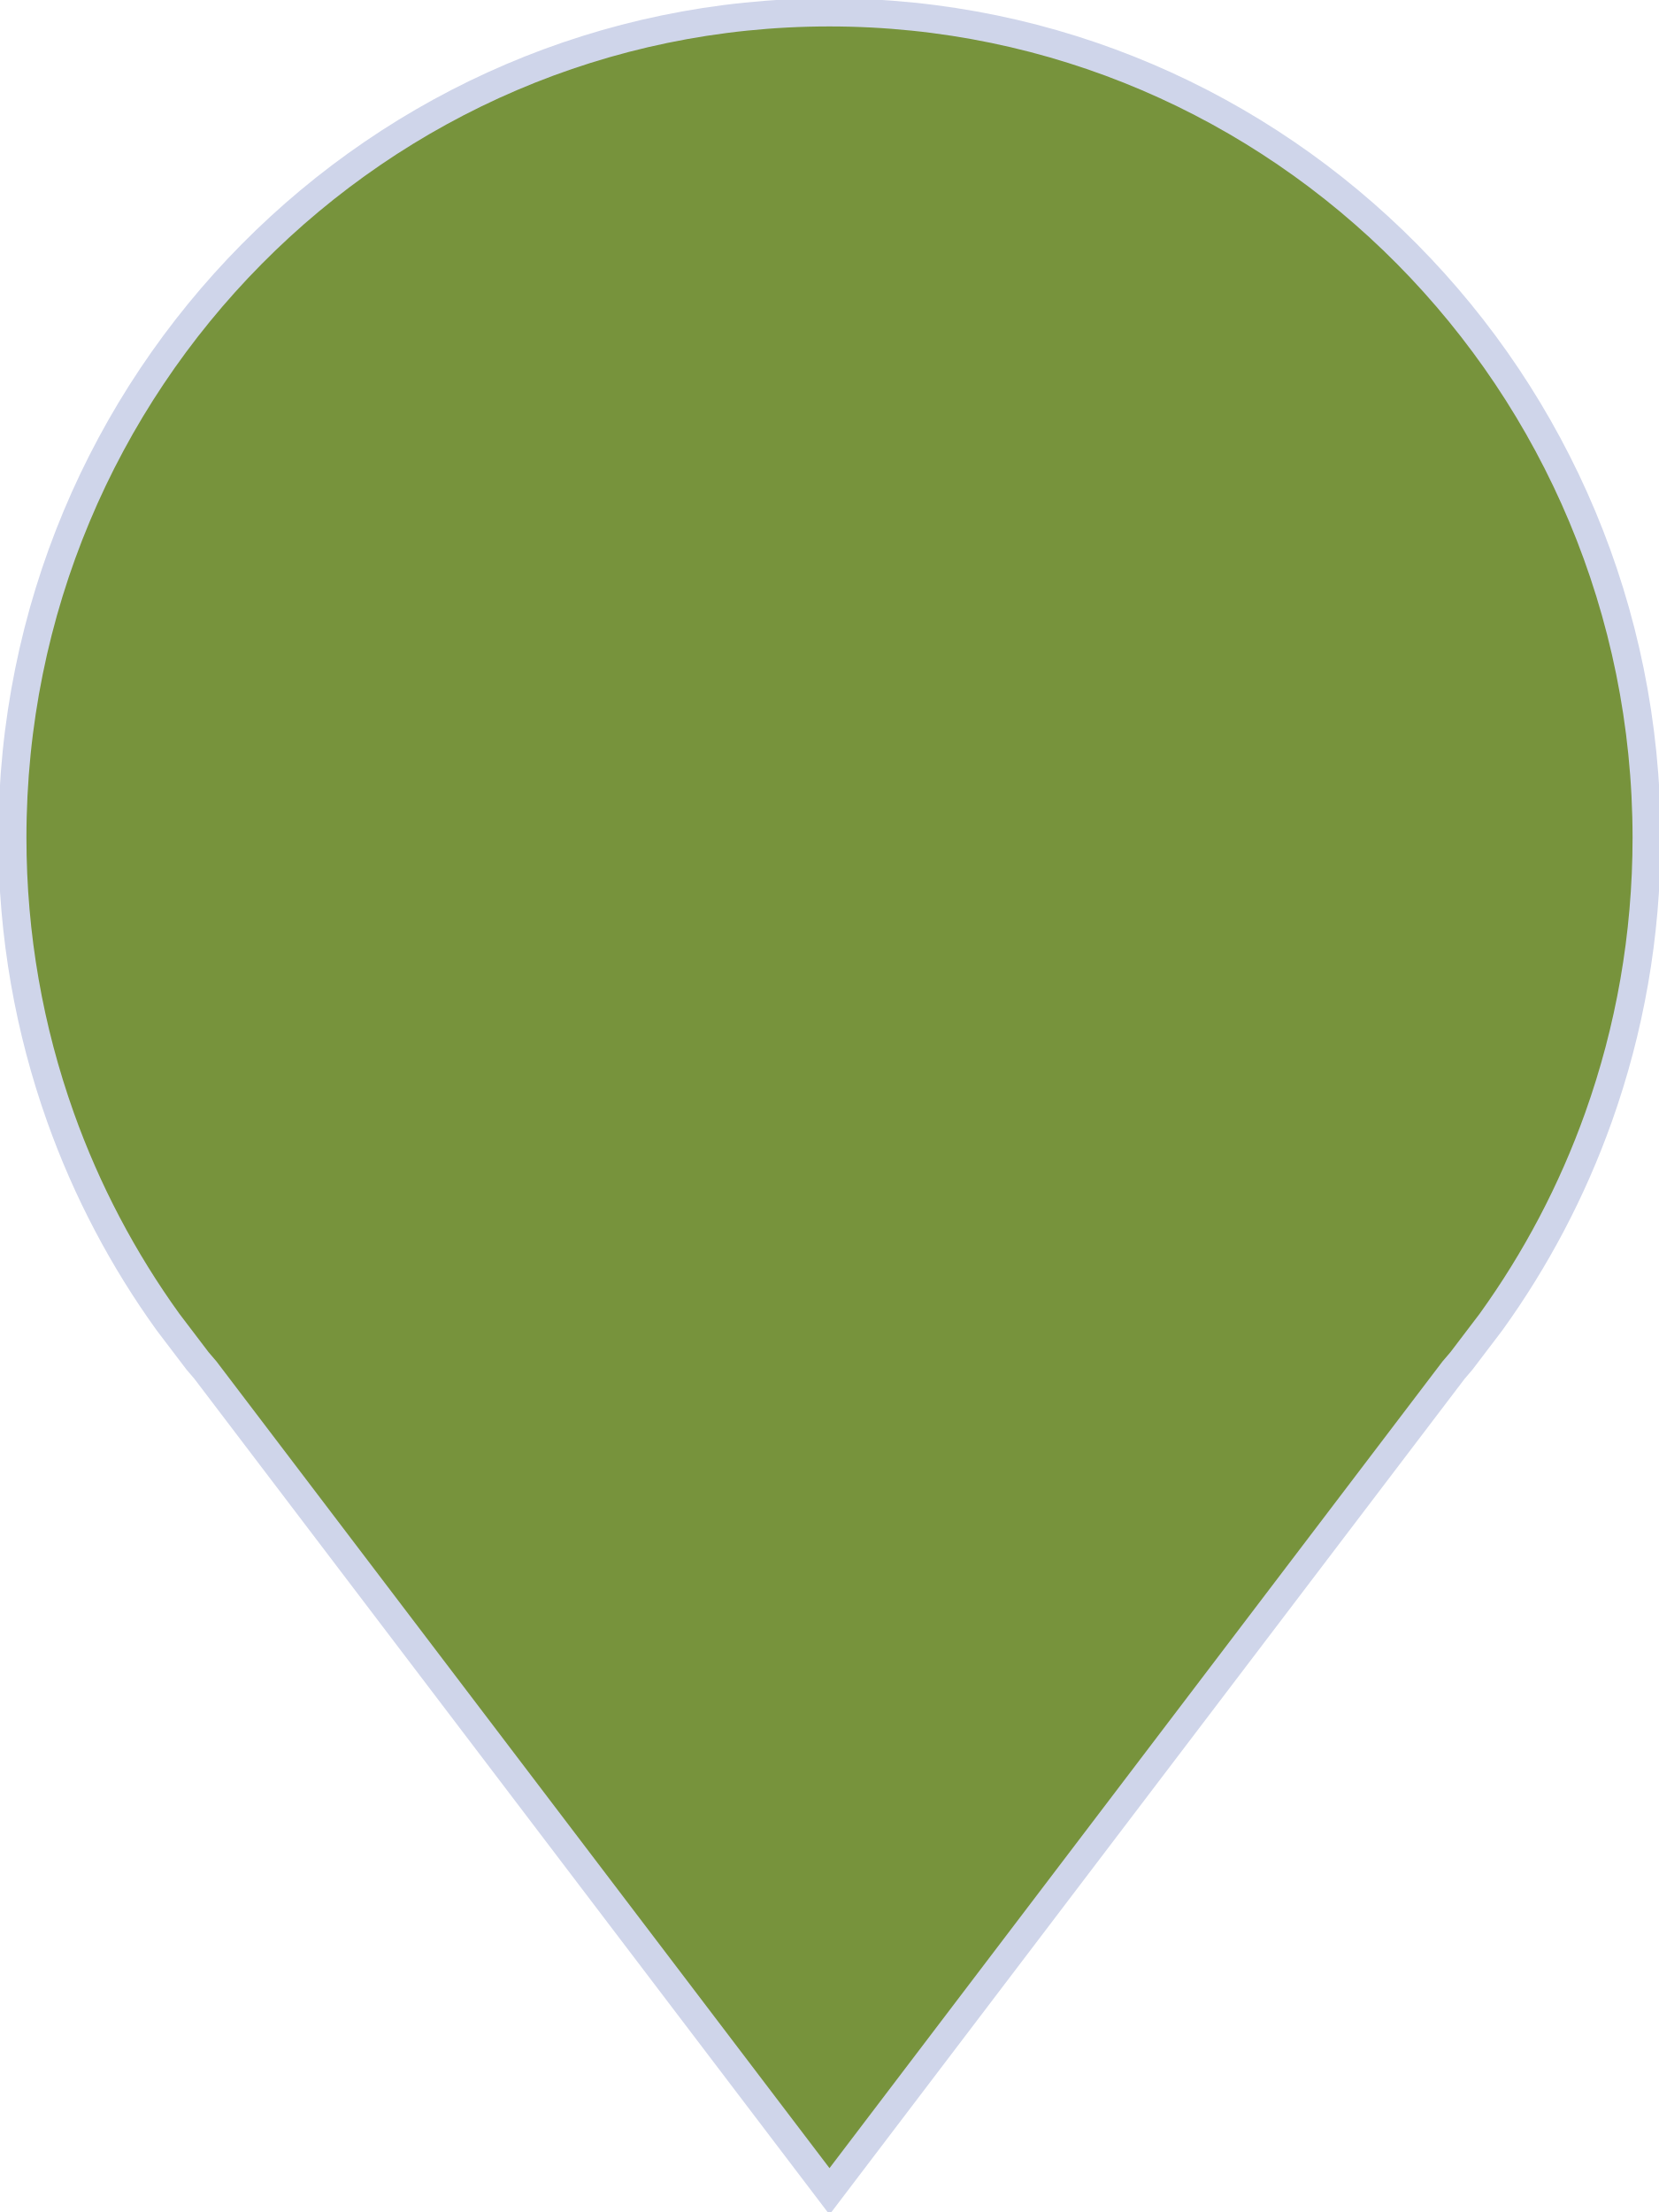
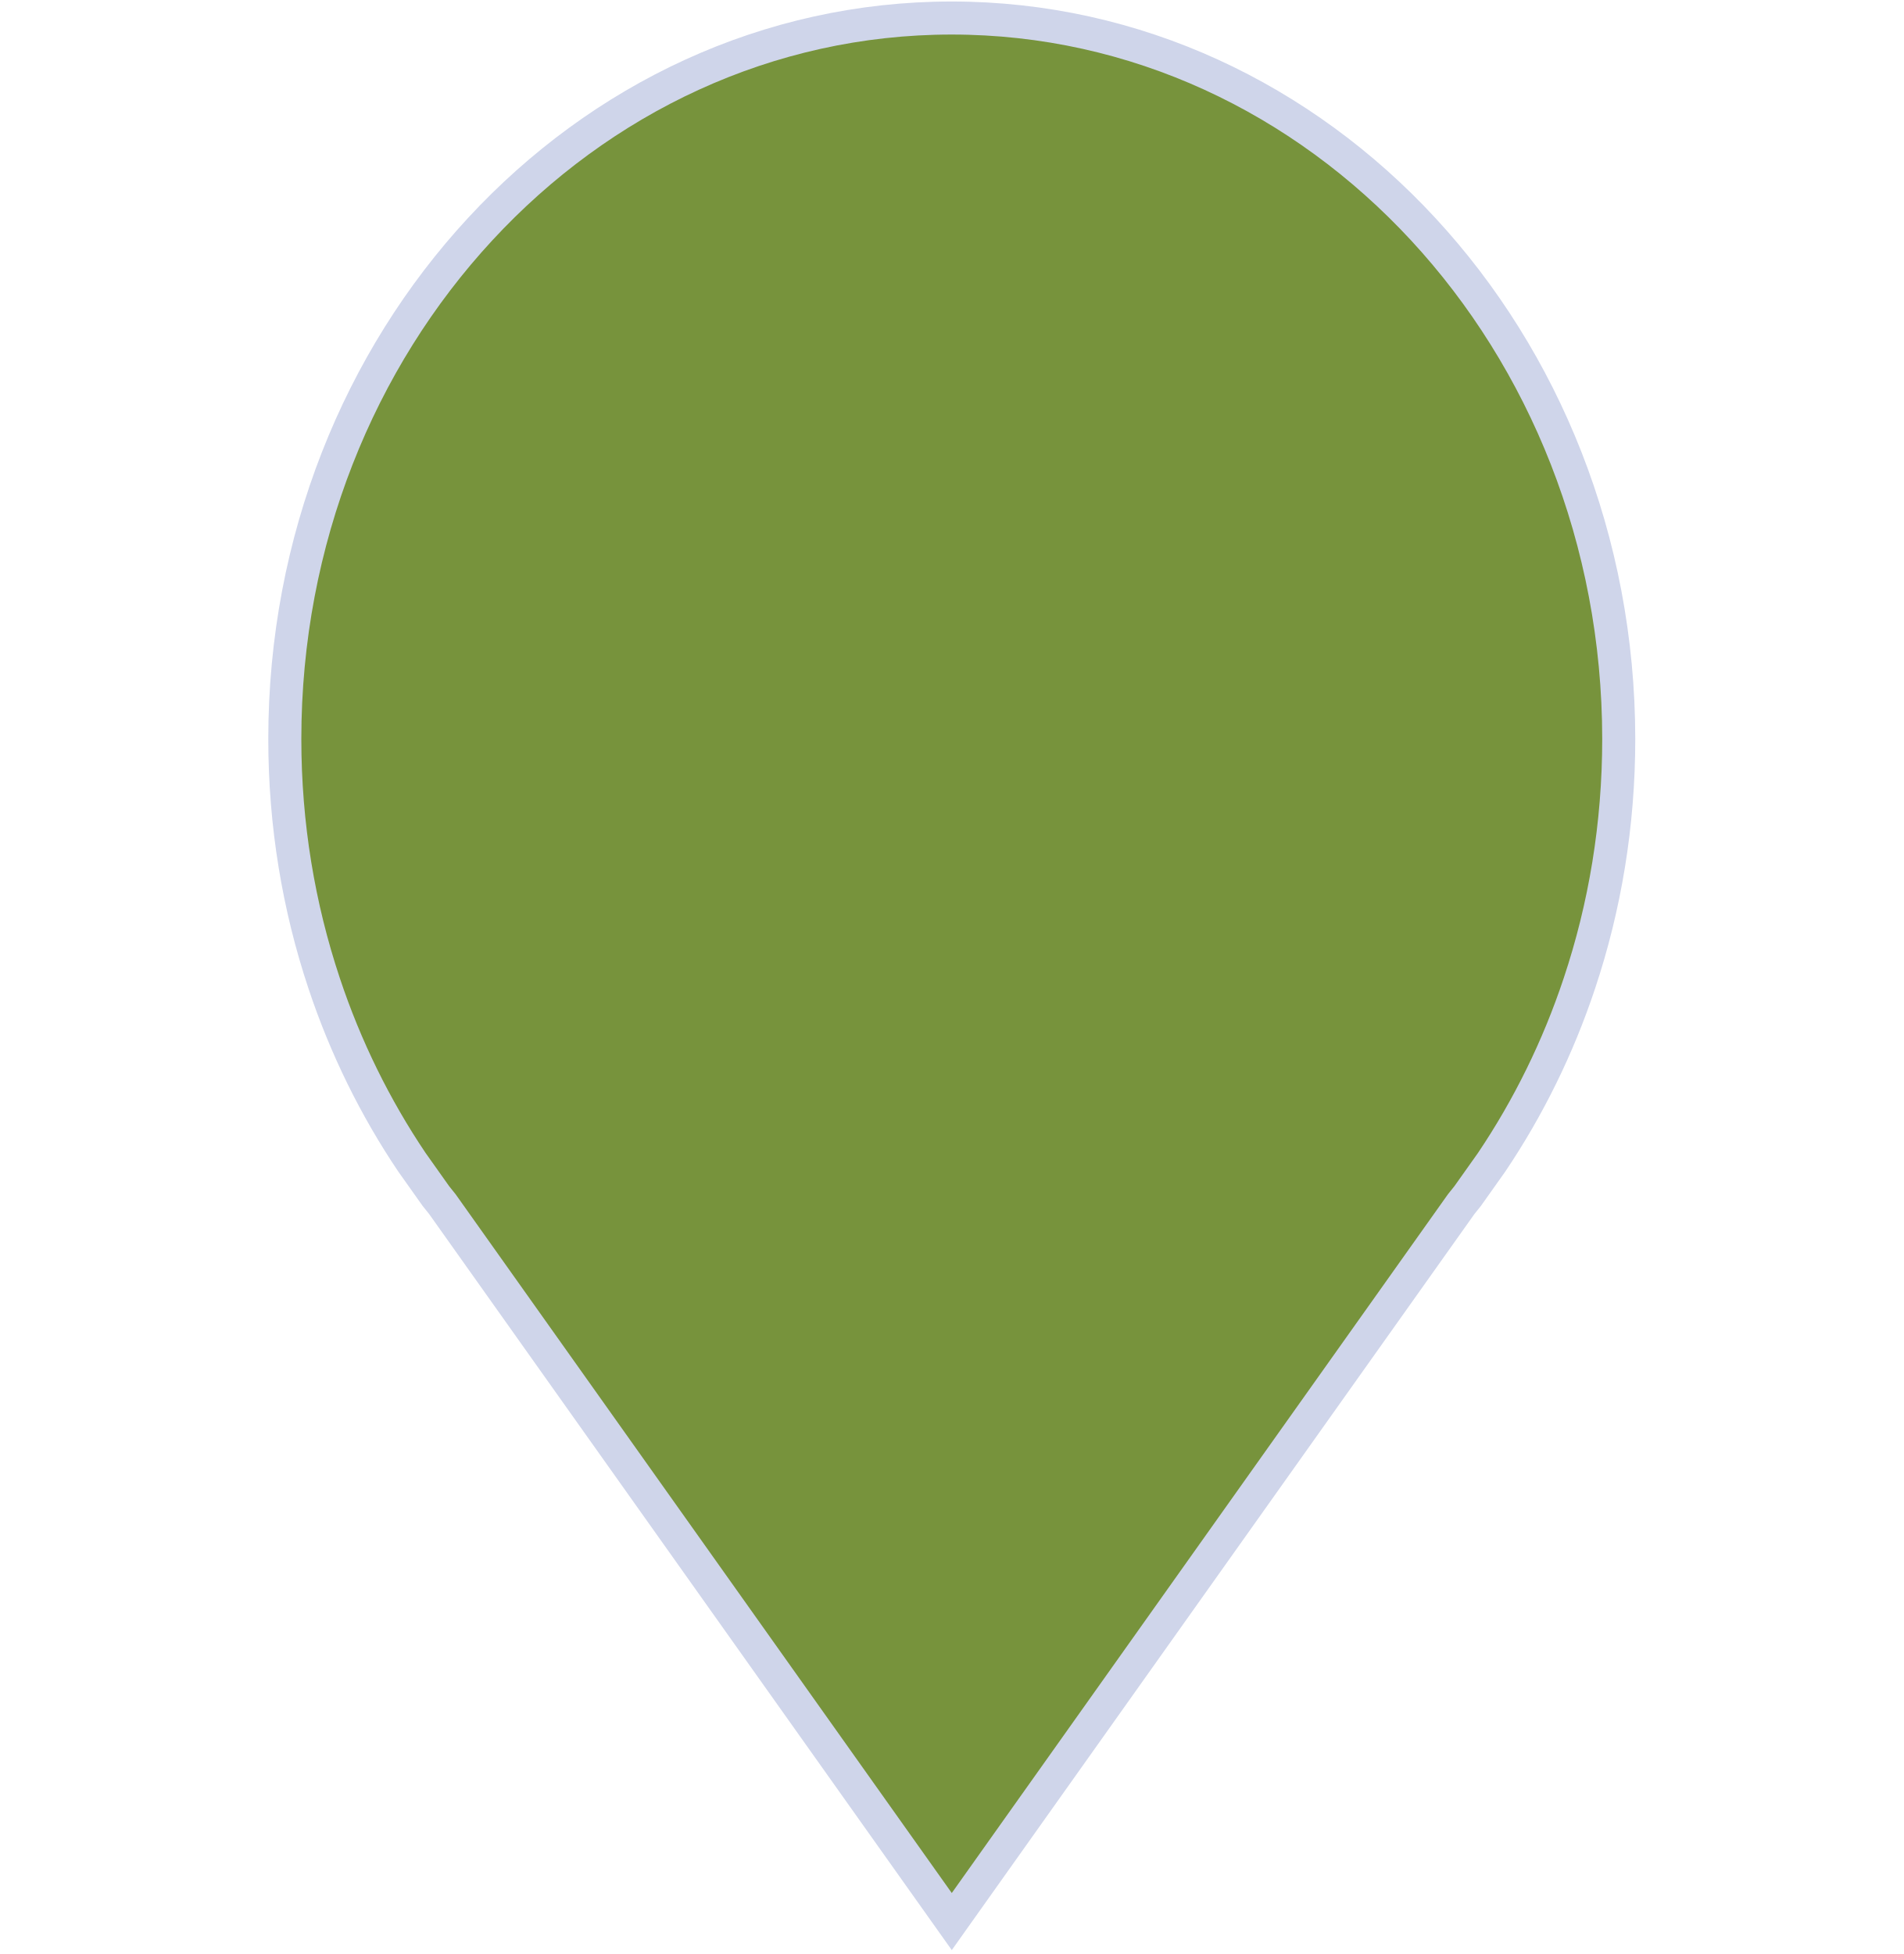
- <svg xmlns="http://www.w3.org/2000/svg" width="201" height="268" overflow="hidden">
+ <svg xmlns="http://www.w3.org/2000/svg" width="264" height="271" overflow="hidden">
  <defs>
    <clipPath id="clip0">
-       <rect x="1628" y="879" width="201" height="268" />
+       <rect x="2118" y="1589" width="264" height="271" />
    </clipPath>
  </defs>
-   <g clip-path="url(#clip0)" transform="translate(-1628 -879)">
-     <path d="M1728.48 880.5C1673.82 880.5 1629.5 925.272 1629.5 980.494 1629.5 992.377 1631.56 1003.77 1635.33 1014.36 1638.51 1023.29 1642.92 1031.63 1648.36 1039.18L1651.94 1043.89C1652.25 1044.26 1652.58 1044.63 1652.89 1045L1728.5 1144.5 1804.11 1045C1804.42 1044.63 1804.75 1044.26 1805.06 1043.89L1808.64 1039.18C1814.08 1031.63 1818.49 1023.29 1821.67 1014.36 1825.44 1003.79 1827.5 992.395 1827.5 980.494 1827.47 925.272 1783.15 880.5 1728.48 880.5Z" stroke="#CFD5EA" stroke-width="3.406" stroke-miterlimit="8" fill="#77933C" fill-rule="evenodd" />
+   <g clip-path="url(#clip0)" transform="translate(-2118 -1589)">
+     <path d="M2249.98 1591.5C2198.91 1591.5 2157.5 1636.27 2157.5 1691.49 2157.5 1703.38 2159.42 1714.77 2162.95 1725.36 2165.92 1734.29 2170.04 1742.63 2175.12 1750.18L2178.46 1754.89C2178.75 1755.26 2179.06 1755.63 2179.35 1756L2250 1855.5 2320.65 1756C2320.94 1755.63 2321.25 1755.26 2321.54 1754.89L2324.88 1750.18C2329.96 1742.63 2334.08 1734.29 2337.05 1725.36 2340.58 1714.79 2342.5 1703.39 2342.5 1691.49 2342.47 1636.27 2301.06 1591.5 2249.98 1591.5Z" stroke="#CFD5EA" stroke-width="4.583" stroke-miterlimit="8" fill="#77933C" fill-rule="evenodd" />
  </g>
</svg>
